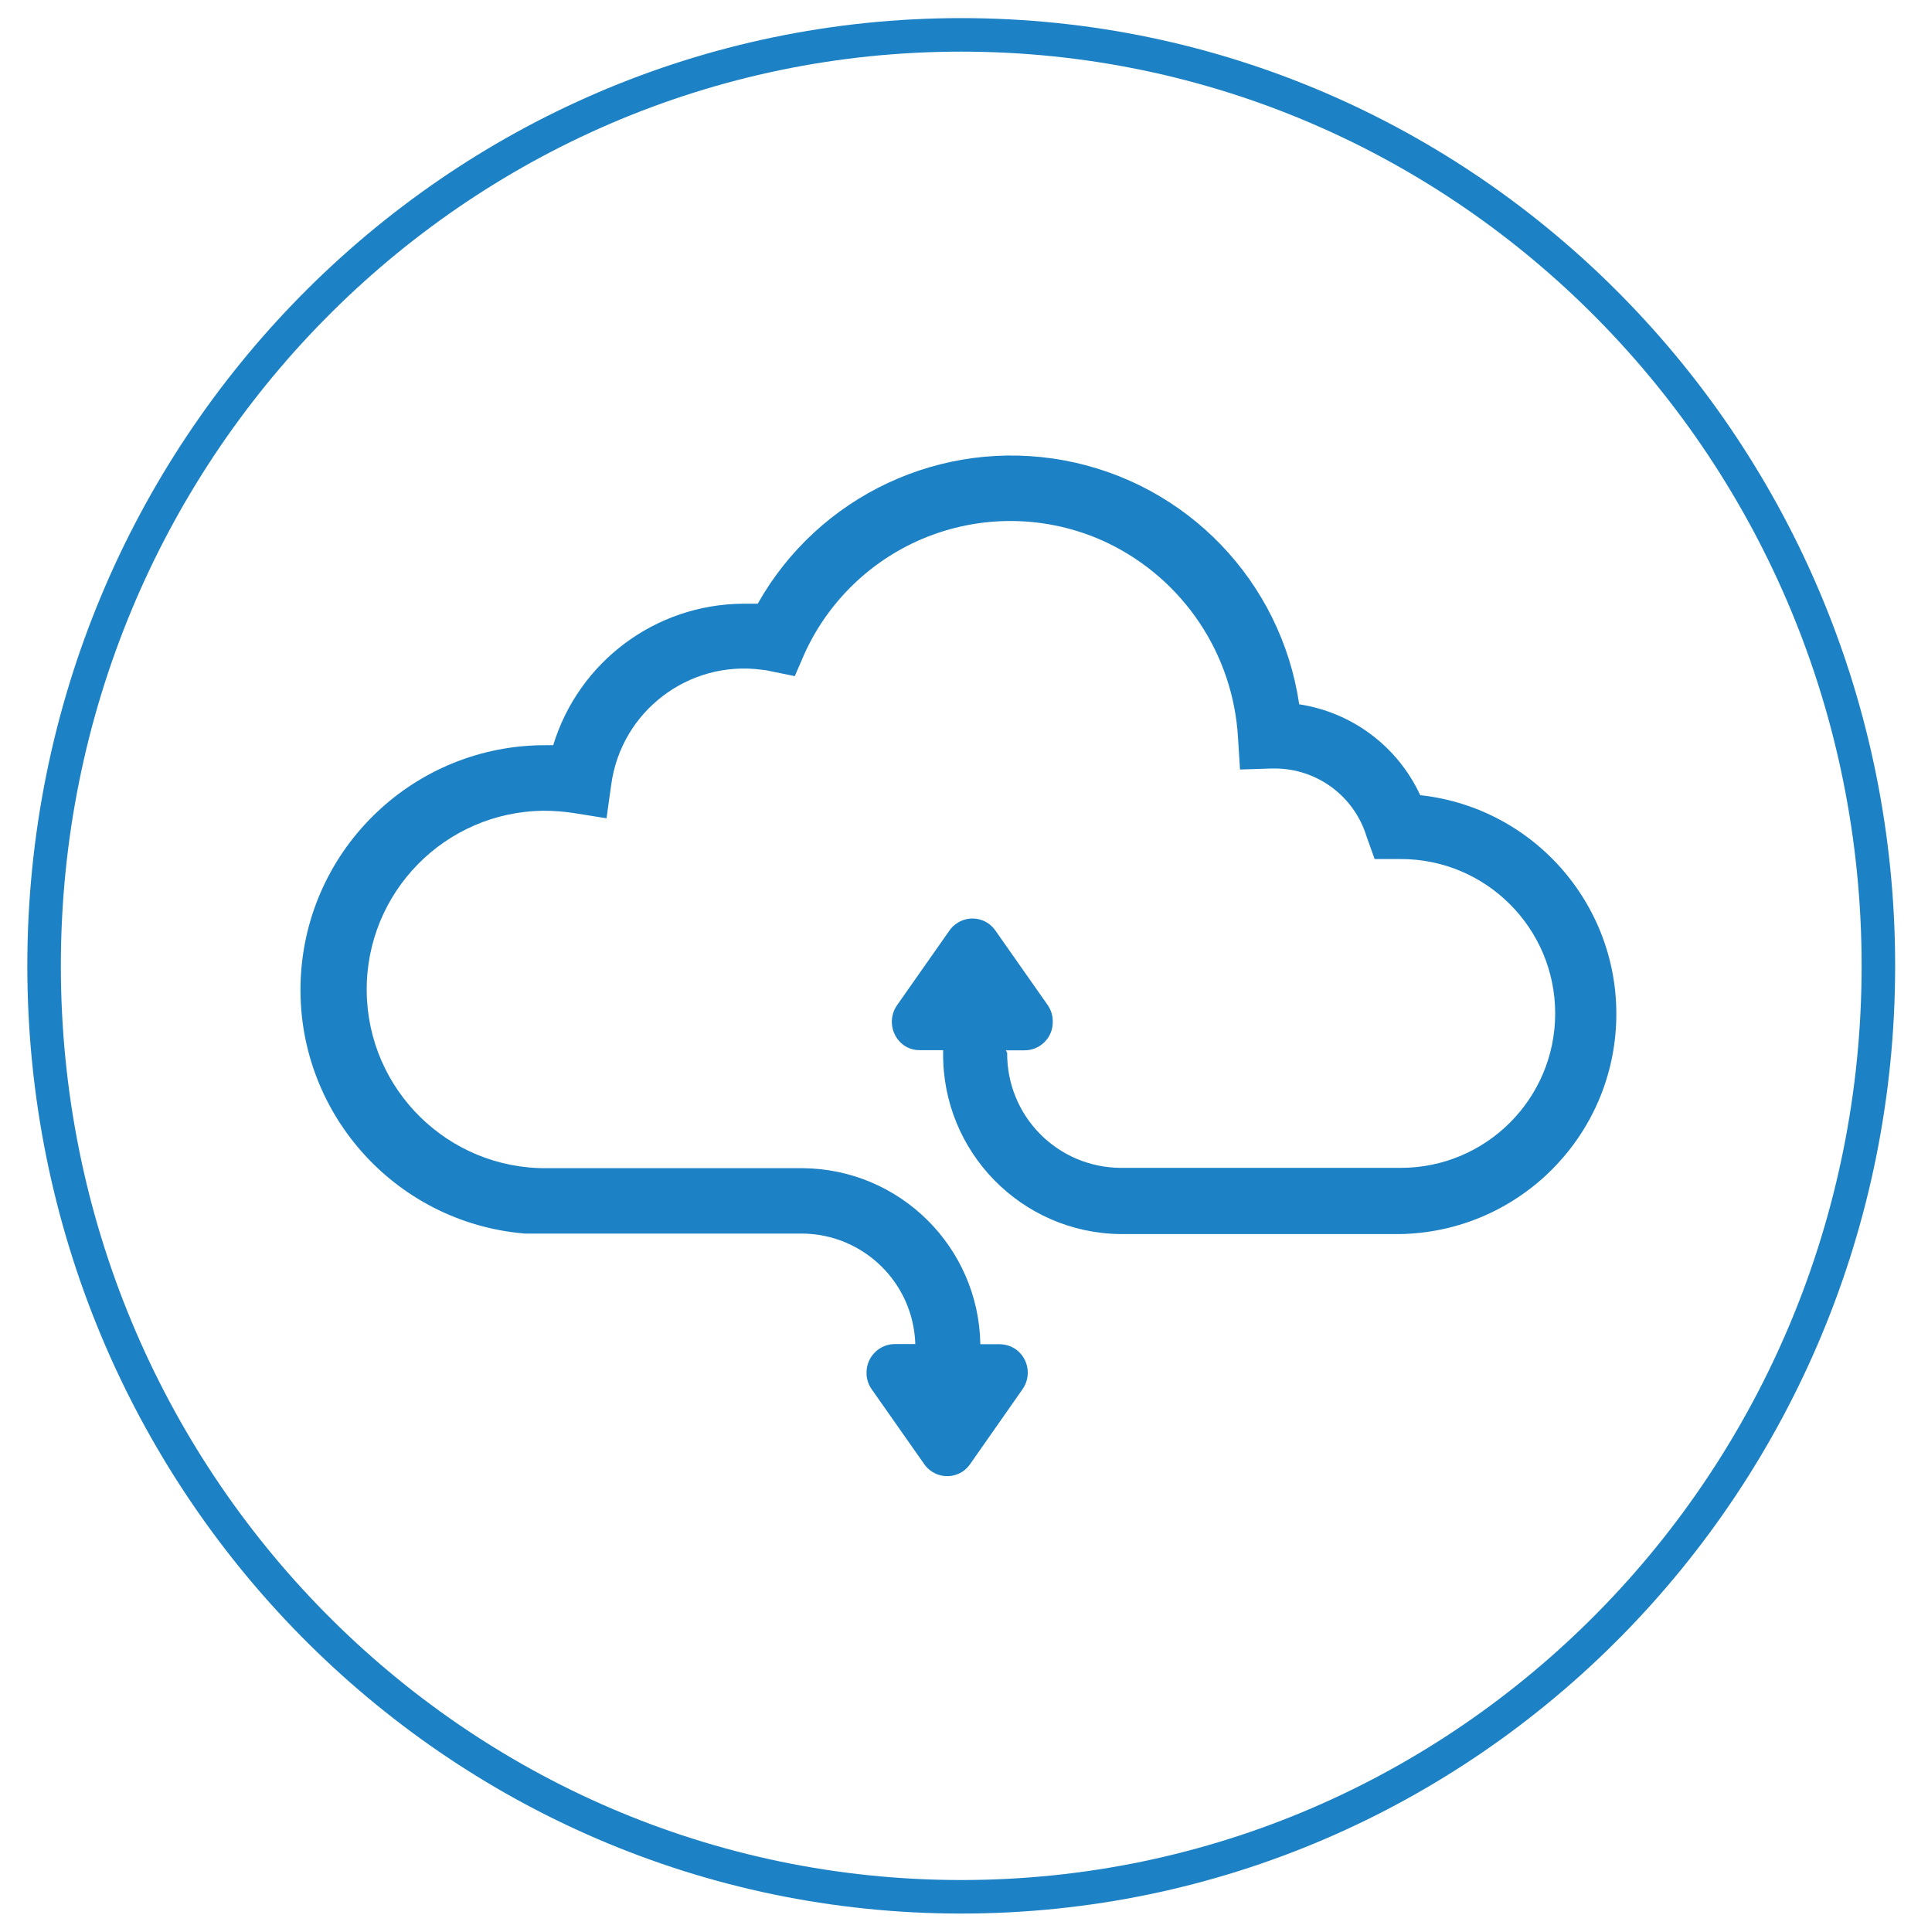
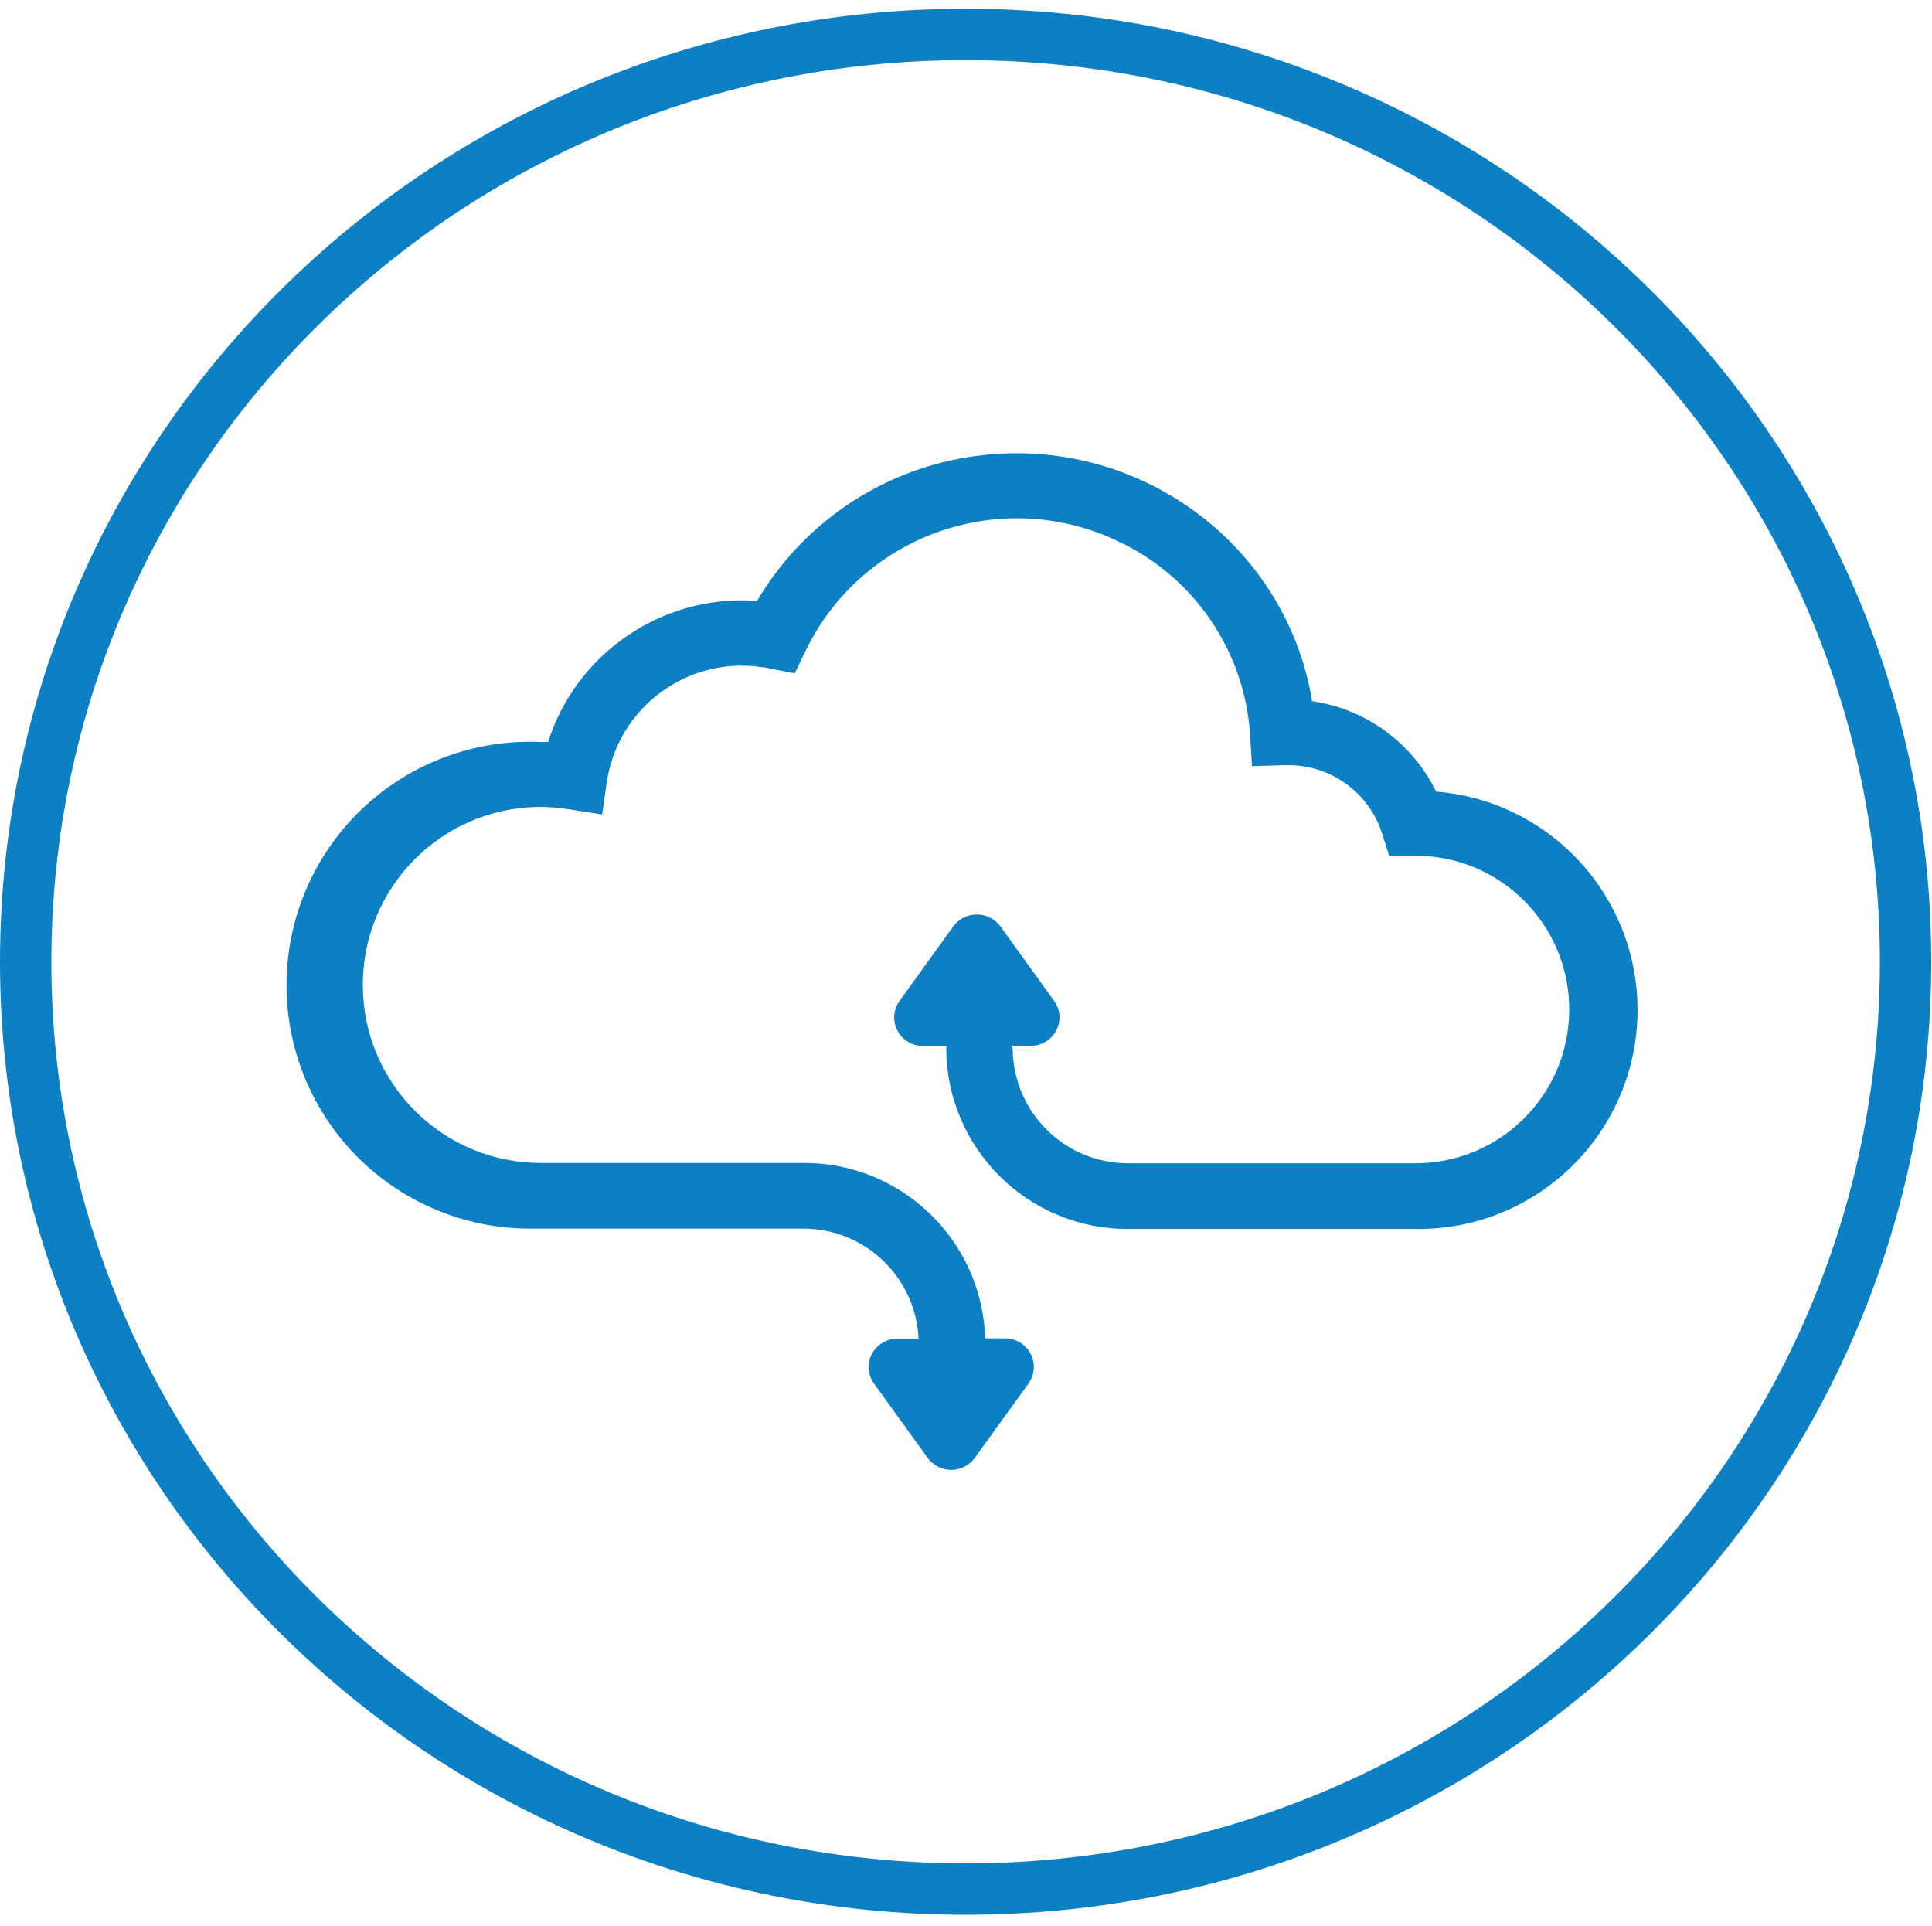
- <svg xmlns="http://www.w3.org/2000/svg" id="Calque_1" data-name="Calque 1" viewBox="0 0 115 115.24">
-   <defs>
-     <style>.cls-1,.cls-2{fill:none;}.cls-2{stroke:#1d82c5;stroke-miterlimit:10;stroke-width:2px;}.cls-3{fill:#1d82c5;}</style>
-   </defs>
-   <rect class="cls-1" y="0.24" width="115" height="115" />
-   <ellipse id="Ellipse_18" data-name="Ellipse 18" class="cls-2" cx="57.34" cy="57.61" rx="54.71" ry="55.53" />
-   <g id="cloud_icon" data-name="cloud icon">
-     <path id="Tracé_50" data-name="Tracé 50" class="cls-3" d="M84.71,47.17a9.54,9.54,0,0,0-7.21-5.4,17.36,17.36,0,0,0-32.3-6l-.87,0A11.92,11.92,0,0,0,33,44.21h-.41a14.59,14.59,0,0,0-1.28,29.13H47.86a6.8,6.8,0,0,1,6.74,6.59H53.37a1.7,1.7,0,0,0-1.68,1.7,1.68,1.68,0,0,0,.31,1l3.13,4.46a1.67,1.67,0,0,0,2.37.39,1.71,1.71,0,0,0,.37-.39L61,82.62a1.72,1.72,0,0,0-.38-2.36l0,0a1.72,1.72,0,0,0-1-.32H58.48a10.68,10.68,0,0,0-10.61-10.5H32.63a10.66,10.66,0,0,1-.19-21.32h0a12.16,12.16,0,0,1,1.81.14l1.93.31.28-2a8,8,0,0,1,9-6.86h0a2.83,2.83,0,0,1,.48.08l1.47.3L48,38.73a13.49,13.49,0,0,1,18.1-6.57,13.77,13.77,0,0,1,7.75,11.6l.12,1.9,1.87-.06h.22a5.73,5.73,0,0,1,5.46,4.06L82,51h1.56a9.21,9.21,0,0,1,0,18.42H66.83a6.8,6.8,0,0,1-6.75-6.86h0L60,62.41h1.1A1.68,1.68,0,0,0,62.8,60.7h0a1.7,1.7,0,0,0-.31-1l-3.13-4.46A1.66,1.66,0,0,0,57,54.89a1.58,1.58,0,0,0-.36.37l-3.13,4.46a1.73,1.73,0,0,0,.38,2.37l0,0a1.63,1.63,0,0,0,1,.31h1.37v.17A10.7,10.7,0,0,0,66.82,73.37H83.5a13.13,13.13,0,0,0,1.22-26.18Z" transform="translate(0 0.24)" />
+ <svg xmlns="http://www.w3.org/2000/svg" width="1504.251" height="1499" viewBox="0 0 1504.251 1499">
+   <g id="icoCloud" transform="translate(4.979 -0.273)">
+     <path id="Ellipse_18" data-name="Ellipse 18" d="M731.837,0c404.182,0,731.837,323.231,731.837,721.956s-327.654,721.956-731.837,721.956S0,1120.68,0,721.956,327.654,0,731.837,0Z" transform="translate(15.021 27.069)" fill="none" stroke="#0d7fc3" stroke-width="40" />
+     <g id="cloud_icon" data-name="cloud icon" transform="translate(218.098 353.133)">
+       <path id="Tracé_50" data-name="Tracé 50" d="M929.149,318.565a127.5,127.5,0,0,0-96.388-70.124C811.979,122.984,692.067,38.07,565.016,58.406A233.385,233.385,0,0,0,400.607,170.285c-3.952,0-7.777-.382-11.6-.382A158.682,158.682,0,0,0,237.846,280.222l-5.6-.033a189.525,189.525,0,1,0-8.16,378.859H436.116a89.822,89.822,0,0,1,90.2,85.678H509.873a22.376,22.376,0,0,0-22.5,22.121,21.736,21.736,0,0,0,4.208,12.75L533.4,837.544a22.695,22.695,0,0,0,36.719,0L611.935,779.6a22.057,22.057,0,0,0-5.291-30.982,22.5,22.5,0,0,0-12.75-4.144H578.212a141.013,141.013,0,0,0-141.841-136.55h-204a138.6,138.6,0,0,1-2.486-277.18,147.108,147.108,0,0,1,24.225,1.849l25.882,4.016,3.634-25.5a106.269,106.269,0,0,1,120.23-89.248h0a33.357,33.357,0,0,1,6.375,1.084l19.7,3.825,8.606-17.913a182.768,182.768,0,0,1,242.246-85.36,179.2,179.2,0,0,1,103.656,150.83l1.53,24.671,25.053-.765h3a76.5,76.5,0,0,1,73.056,52.784l5.674,17.722h20.91a119.721,119.721,0,0,1-.637,239.441H689.9a89.758,89.758,0,0,1-90.268-89.249l-.765-2.167h14.726a22.376,22.376,0,0,0,22.5-22.248,21.739,21.739,0,0,0-4.207-12.75l-41.819-58.011a22.822,22.822,0,0,0-36.719,0L511.53,481.762a22.12,22.12,0,0,0,5.291,31.046,22.822,22.822,0,0,0,12.75,4.08h18.3v2.167A141.14,141.14,0,0,0,689.836,659.3H912.957A170.528,170.528,0,0,0,929.341,318.82Z" transform="translate(-34.216 -55.398)" fill="#0d7fc3" />
+     </g>
+     <rect id="Rectangle_91" data-name="Rectangle 91" width="1499" height="1499" transform="translate(0.273 0.273)" fill="none" />
  </g>
-   <rect class="cls-1" x="1.51" width="111.98" height="115.22" />
</svg>
